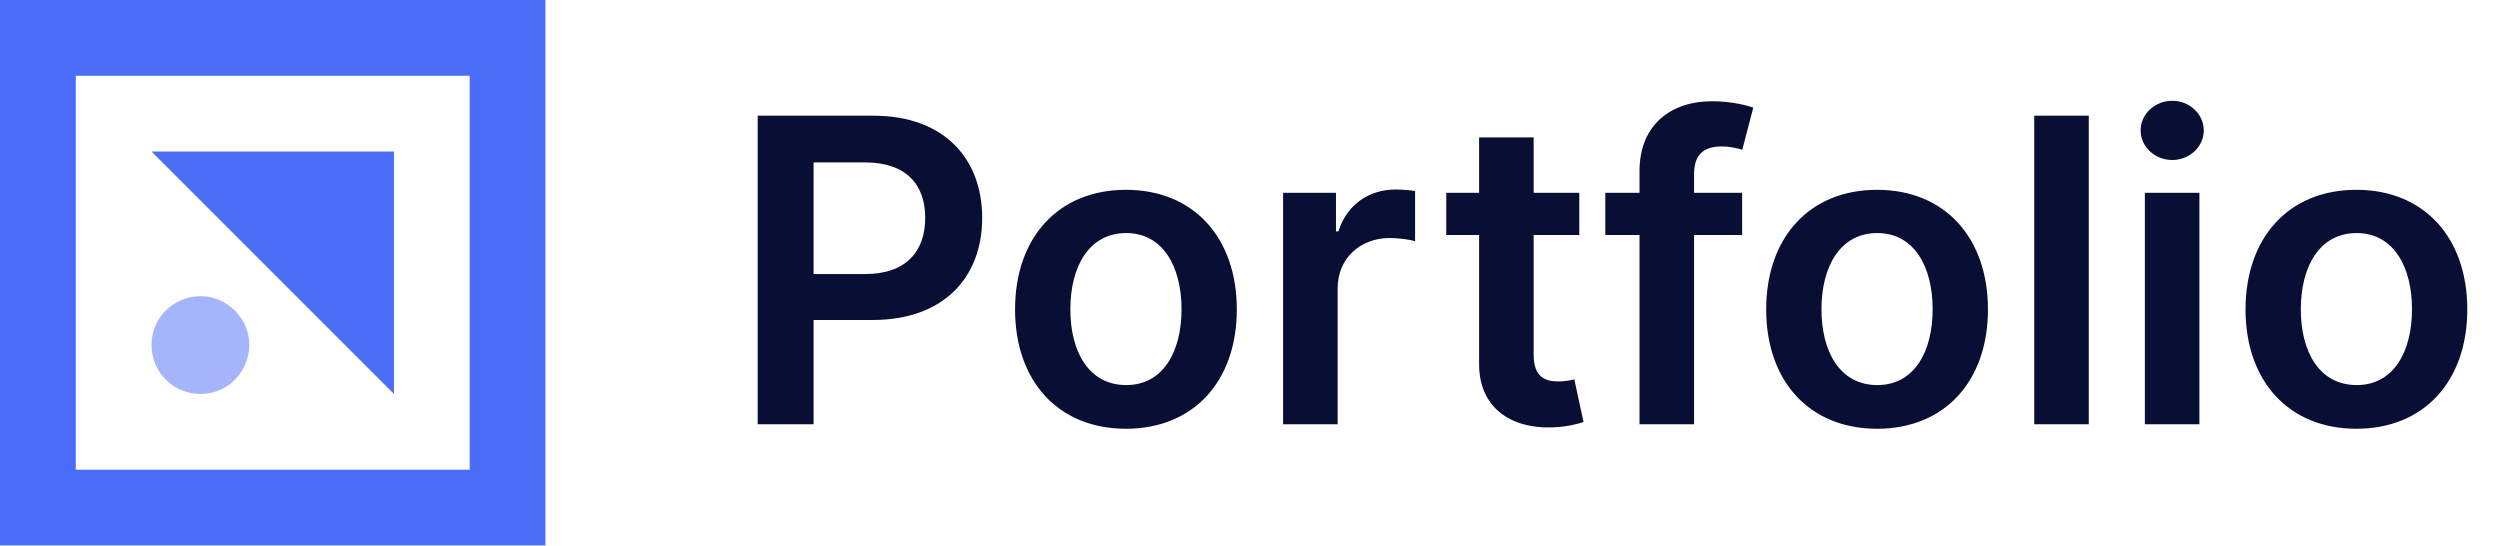
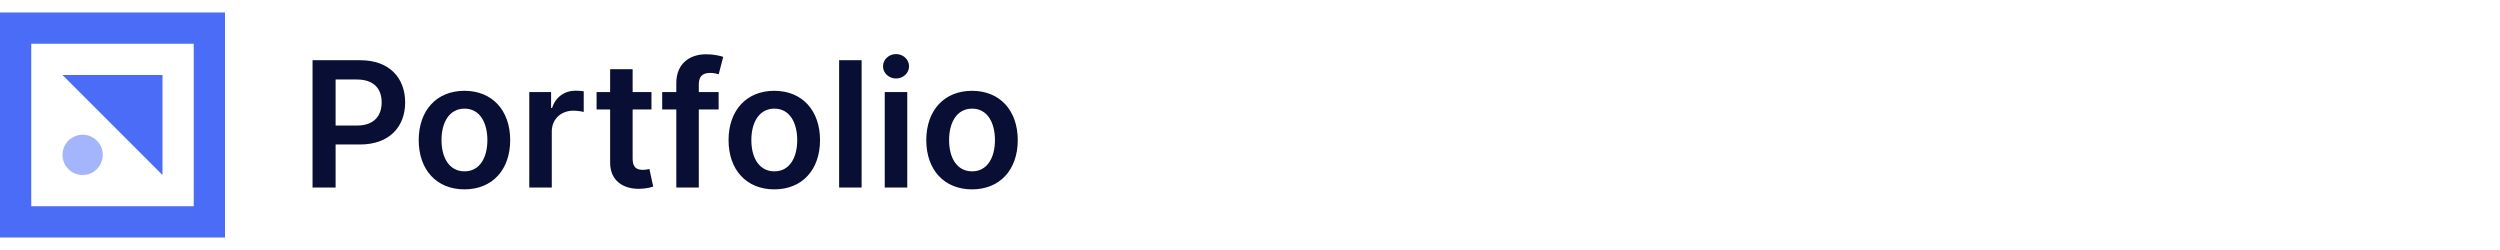
- <svg xmlns="http://www.w3.org/2000/svg" width="165" height="36" viewBox="0 0 165 36" fill="none">
+ <svg xmlns="http://www.w3.org/2000/svg" width="400" height="40" viewBox="0 0 400 36" fill="none">
  <path d="M50.008 28H53.697V21.119H57.595C62.298 21.119 64.824 18.296 64.824 14.378C64.824 10.49 62.328 7.636 57.645 7.636H50.008V28ZM53.697 18.087V10.719H57.078C59.842 10.719 61.065 12.21 61.065 14.378C61.065 16.546 59.842 18.087 57.098 18.087H53.697ZM74.312 28.298C78.787 28.298 81.63 25.146 81.63 20.423C81.63 15.69 78.787 12.528 74.312 12.528C69.838 12.528 66.994 15.69 66.994 20.423C66.994 25.146 69.838 28.298 74.312 28.298ZM74.332 25.415C71.856 25.415 70.643 23.207 70.643 20.413C70.643 17.619 71.856 15.382 74.332 15.382C76.768 15.382 77.981 17.619 77.981 20.413C77.981 23.207 76.768 25.415 74.332 25.415ZM84.685 28H88.285V19.021C88.285 17.082 89.746 15.71 91.725 15.71C92.332 15.71 93.087 15.82 93.396 15.919V12.608C93.067 12.548 92.501 12.508 92.103 12.508C90.353 12.508 88.891 13.503 88.335 15.273H88.175V12.727H84.685V28ZM104.234 12.727H101.221V9.068H97.621V12.727H95.454V15.511H97.621V24.003C97.602 26.876 99.69 28.288 102.394 28.209C103.418 28.179 104.124 27.98 104.512 27.851L103.906 25.037C103.707 25.087 103.299 25.176 102.852 25.176C101.947 25.176 101.221 24.858 101.221 23.406V15.511H104.234V12.727ZM114.98 12.727H111.808V11.524C111.808 10.331 112.305 9.665 113.647 9.665C114.214 9.665 114.691 9.794 114.99 9.884L115.716 7.099C115.248 6.94 114.224 6.682 112.981 6.682C110.326 6.682 108.208 8.203 108.208 11.286V12.727H105.951V15.511H108.208V28H111.808V15.511H114.98V12.727ZM123.886 28.298C128.361 28.298 131.205 25.146 131.205 20.423C131.205 15.69 128.361 12.528 123.886 12.528C119.412 12.528 116.568 15.69 116.568 20.423C116.568 25.146 119.412 28.298 123.886 28.298ZM123.906 25.415C121.43 25.415 120.217 23.207 120.217 20.413C120.217 17.619 121.43 15.382 123.906 15.382C126.342 15.382 127.555 17.619 127.555 20.413C127.555 23.207 126.342 25.415 123.906 25.415ZM137.859 7.636H134.26V28H137.859V7.636ZM141.56 28H145.16V12.727H141.56V28ZM143.37 10.56C144.513 10.56 145.448 9.685 145.448 8.611C145.448 7.527 144.513 6.652 143.37 6.652C142.217 6.652 141.282 7.527 141.282 8.611C141.282 9.685 142.217 10.56 143.37 10.56ZM155.523 28.298C159.998 28.298 162.841 25.146 162.841 20.423C162.841 15.69 159.998 12.528 155.523 12.528C151.049 12.528 148.205 15.69 148.205 20.423C148.205 25.146 151.049 28.298 155.523 28.298ZM155.543 25.415C153.067 25.415 151.854 23.207 151.854 20.413C151.854 17.619 153.067 15.382 155.543 15.382C157.979 15.382 159.192 17.619 159.192 20.413C159.192 23.207 157.979 25.415 155.543 25.415Z" fill="#090E34" />
  <path d="M2.5 2.5H33.5V33.5H2.5V2.5Z" stroke="#4A6CF7" stroke-width="5" />
  <path d="M10 10H26V26L10 10Z" fill="#4A6CF7" />
  <path opacity="0.5" d="M15.5 20.5C17.53 22.53 16.092 26 13.222 26C11.443 26 10 24.558 10 22.778C10 19.908 13.47 18.47 15.5 20.5Z" fill="#4A6CF7" />
</svg>
